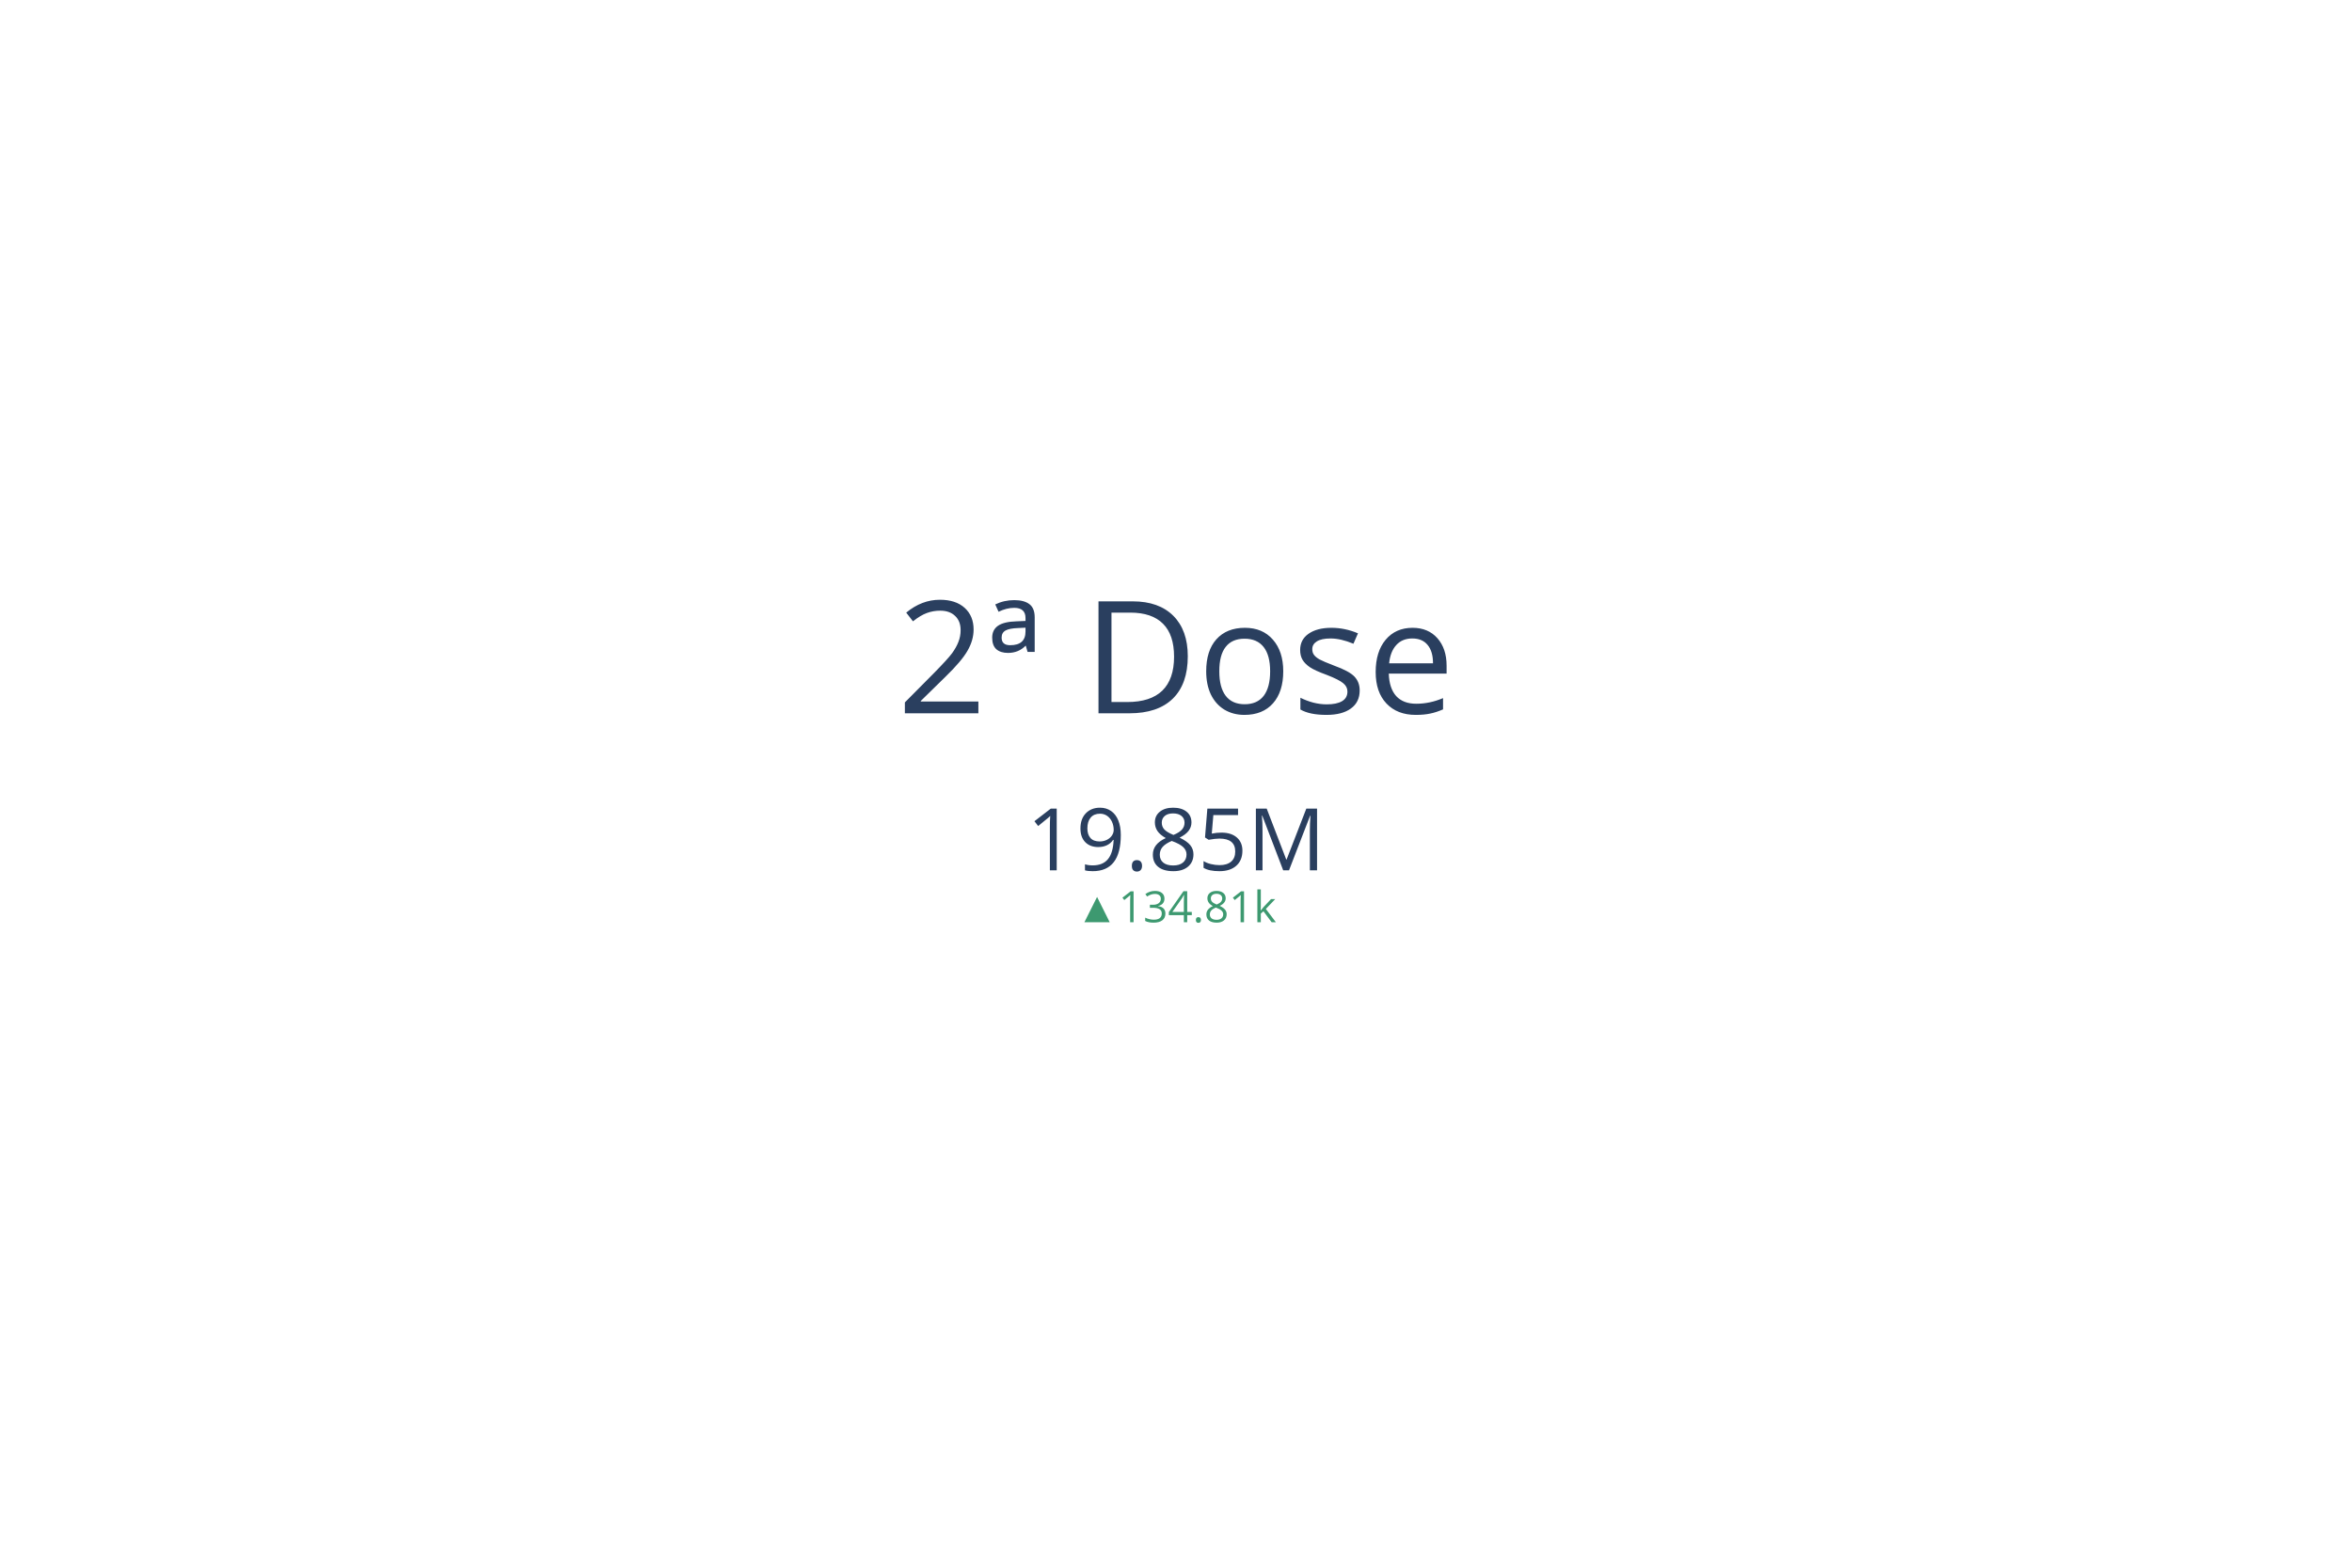
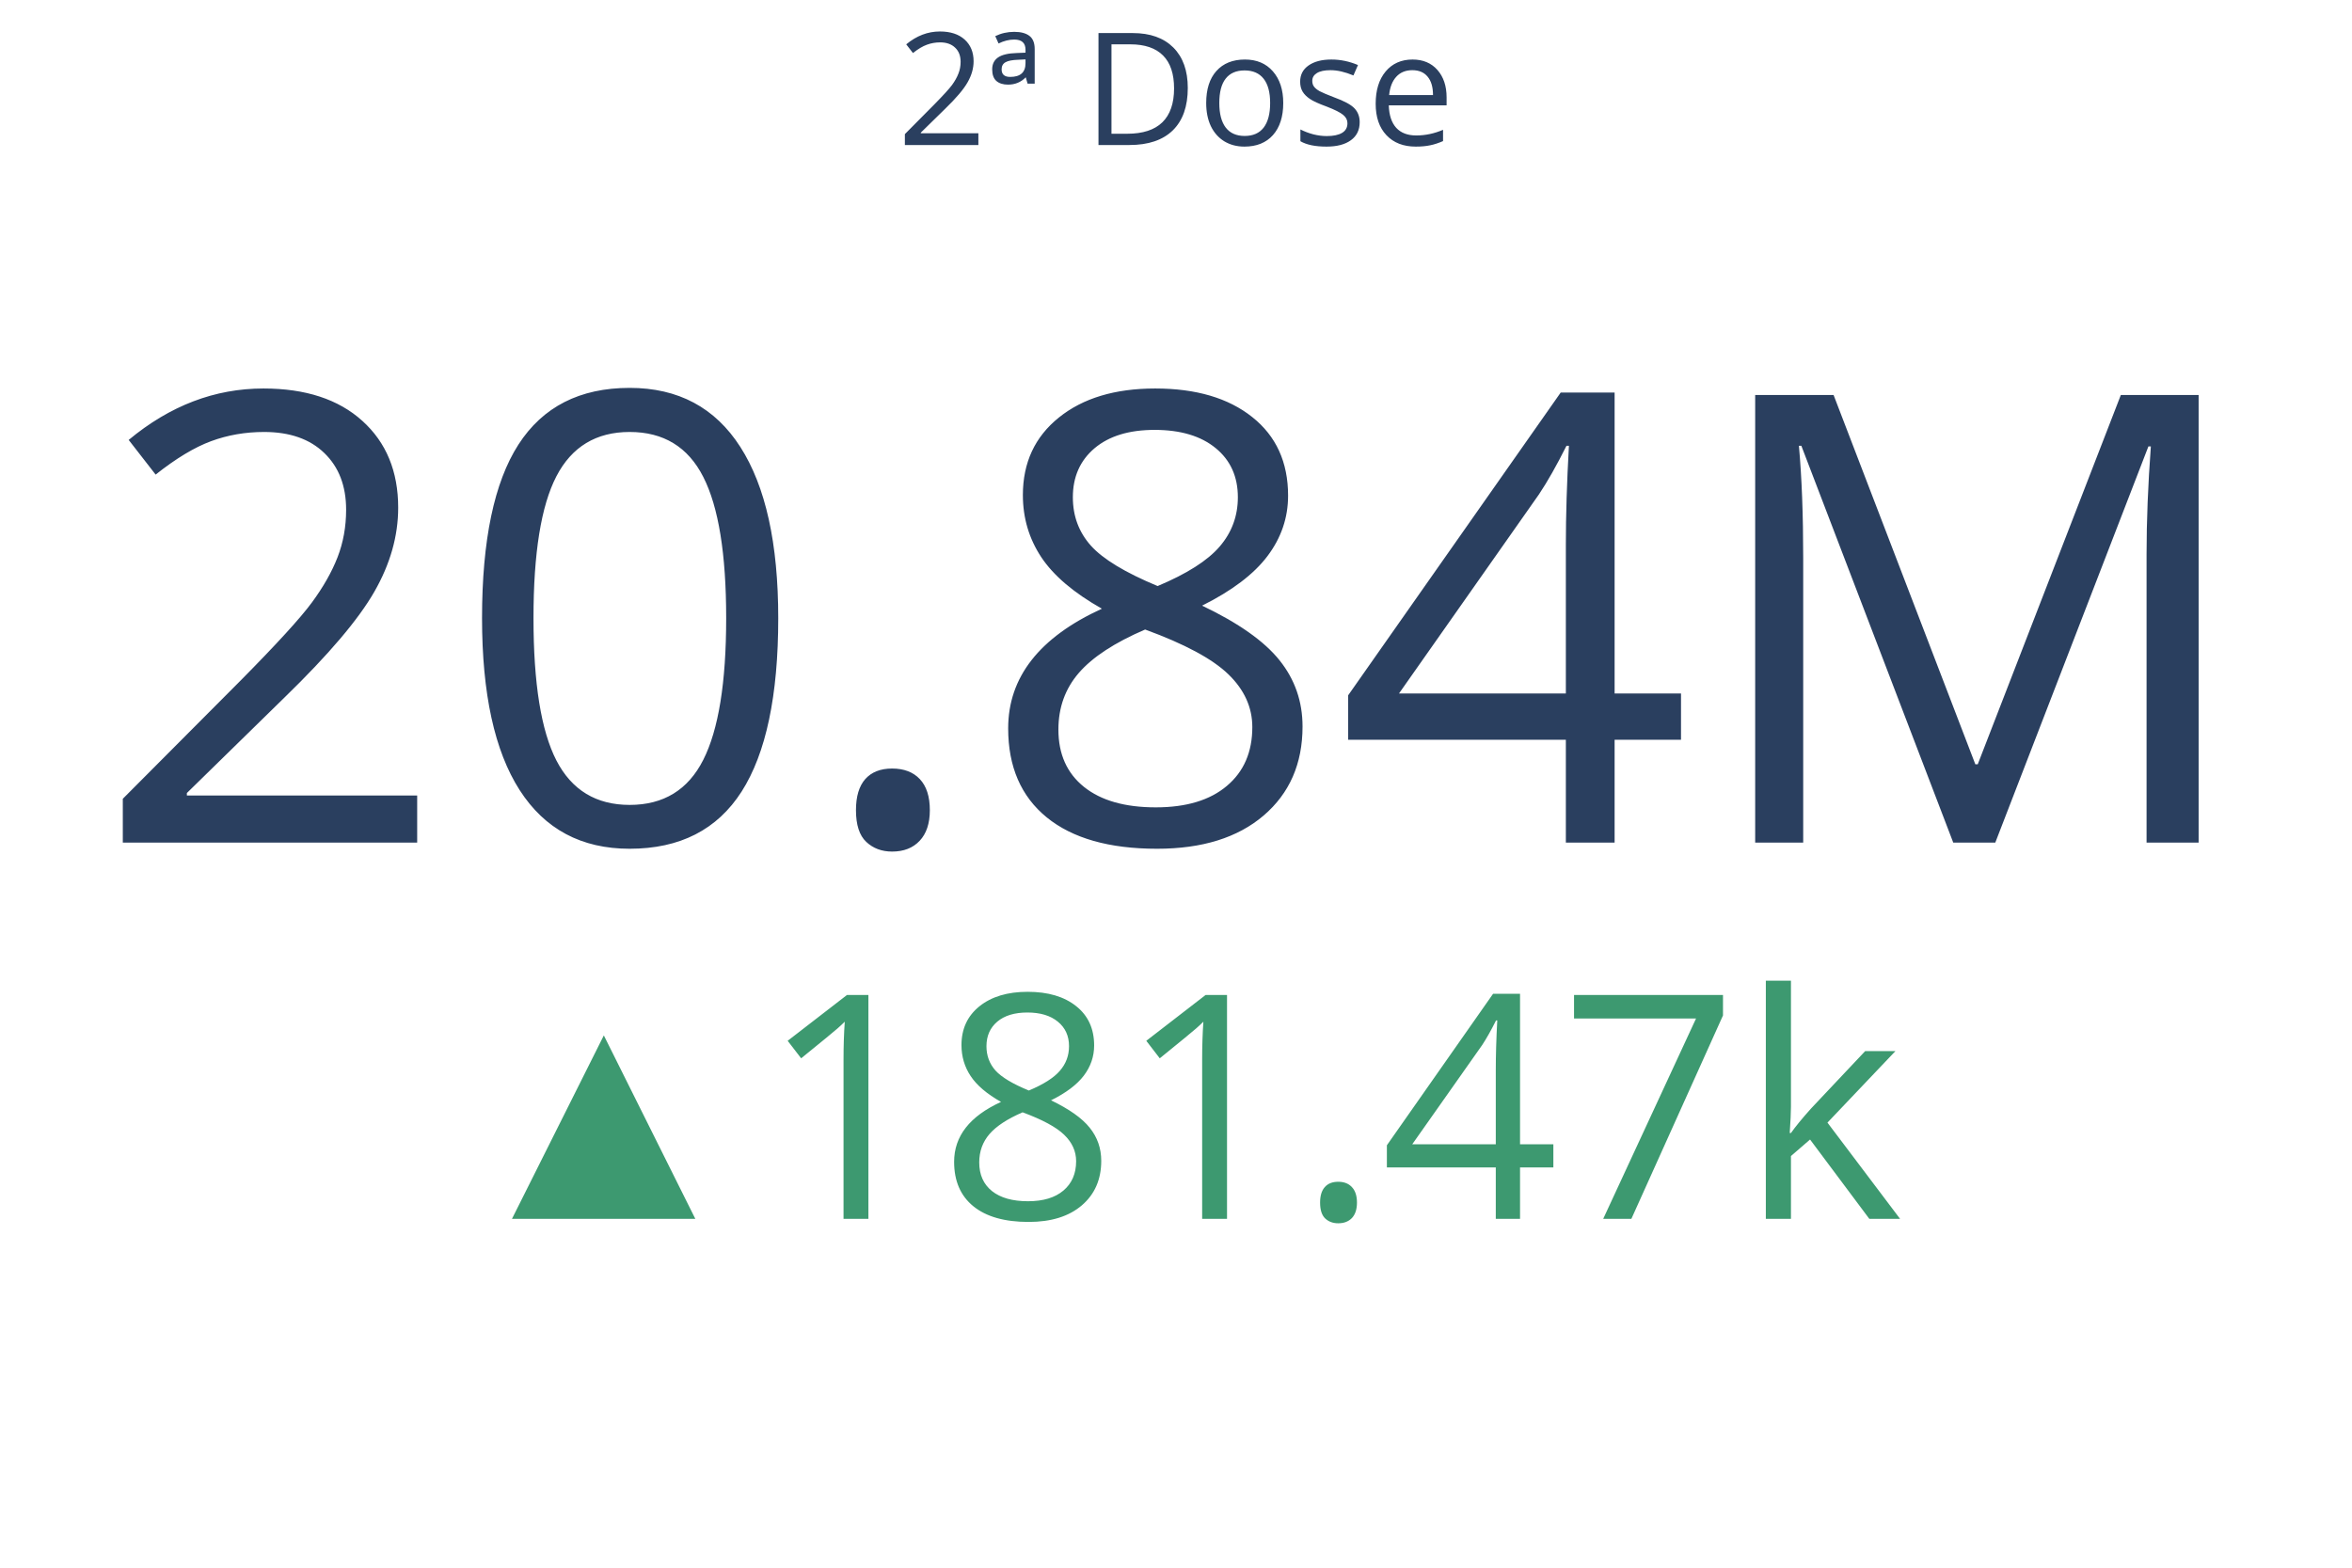
<svg xmlns="http://www.w3.org/2000/svg" class="main-svg" width="300" height="200" style="" viewBox="0 0 300 200">
  <rect x="0" y="0" width="300" height="200" style="fill: rgb(255, 255, 255); fill-opacity: 1;" />
-   <defs id="defs-093341">
+   <defs id="defs-9e49fa">
    <g class="clips" />
    <g class="gradients" />
  </defs>
  <g class="bglayer" />
  <g class="layer-below">
    <g class="imagelayer" />
    <g class="shapelayer" />
  </g>
  <g class="cartesianlayer" />
  <g class="polarlayer" />
  <g class="ternarylayer" />
  <g class="geolayer" />
  <g class="funnelarealayer" />
  <g class="pielayer" />
  <g class="treemaplayer" />
  <g class="sunburstlayer" />
  <g class="glimages" />
-   <defs id="topdefs-093341">
+   <defs id="topdefs-9e49fa">
    <g class="clips" />
  </defs>
  <g class="indicatorlayer">
    <g class="trace">
-       <g class="numbers" transform="translate(150,111.0345)scale(0.137931)">
-         <text text-anchor="middle" class="number" x="0" y="0" style="font-family: 'Open Sans', verdana, arial, sans-serif; font-size: 80px; fill: rgb(42, 63, 95); fill-opacity: 1; white-space: pre;">19.85M</text>
-         <text text-anchor="middle" class="delta" x="0" y="0" style="font-family: 'Open Sans', verdana, arial, sans-serif; font-size: 40px; fill: rgb(61, 153, 112); fill-opacity: 1; white-space: pre;" dy="48">▲134.81k</text>
+       <g class="numbers" transform="translate(150,107.5)">
+         <text text-anchor="middle" class="number" x="0" y="0" style="font-family: 'Open Sans', verdana, arial, sans-serif; font-size: 80px; fill: rgb(42, 63, 95); fill-opacity: 1; white-space: pre;">20.84M</text>
+         <text text-anchor="middle" class="delta" x="0" y="0" style="font-family: 'Open Sans', verdana, arial, sans-serif; font-size: 40px; fill: rgb(61, 153, 112); fill-opacity: 1; white-space: pre;" dy="48">▲181.47k</text>
      </g>
-       <text class="title" text-anchor="middle" x="0" y="0" style="font-family: 'Open Sans', verdana, arial, sans-serif; font-size: 20px; fill: rgb(42, 63, 95); fill-opacity: 1; white-space: pre;" transform="translate(150,91)">2ª Dose</text>
+       <text class="title" text-anchor="middle" x="0" y="0" style="font-family: 'Open Sans', verdana, arial, sans-serif; font-size: 20px; fill: rgb(42, 63, 95); fill-opacity: 1; white-space: pre;" transform="translate(150,18.5)">2ª Dose</text>
    </g>
  </g>
  <g class="layer-above">
    <g class="imagelayer" />
    <g class="shapelayer" />
  </g>
  <g class="infolayer">
    <g class="g-gtitle" />
  </g>
</svg>
